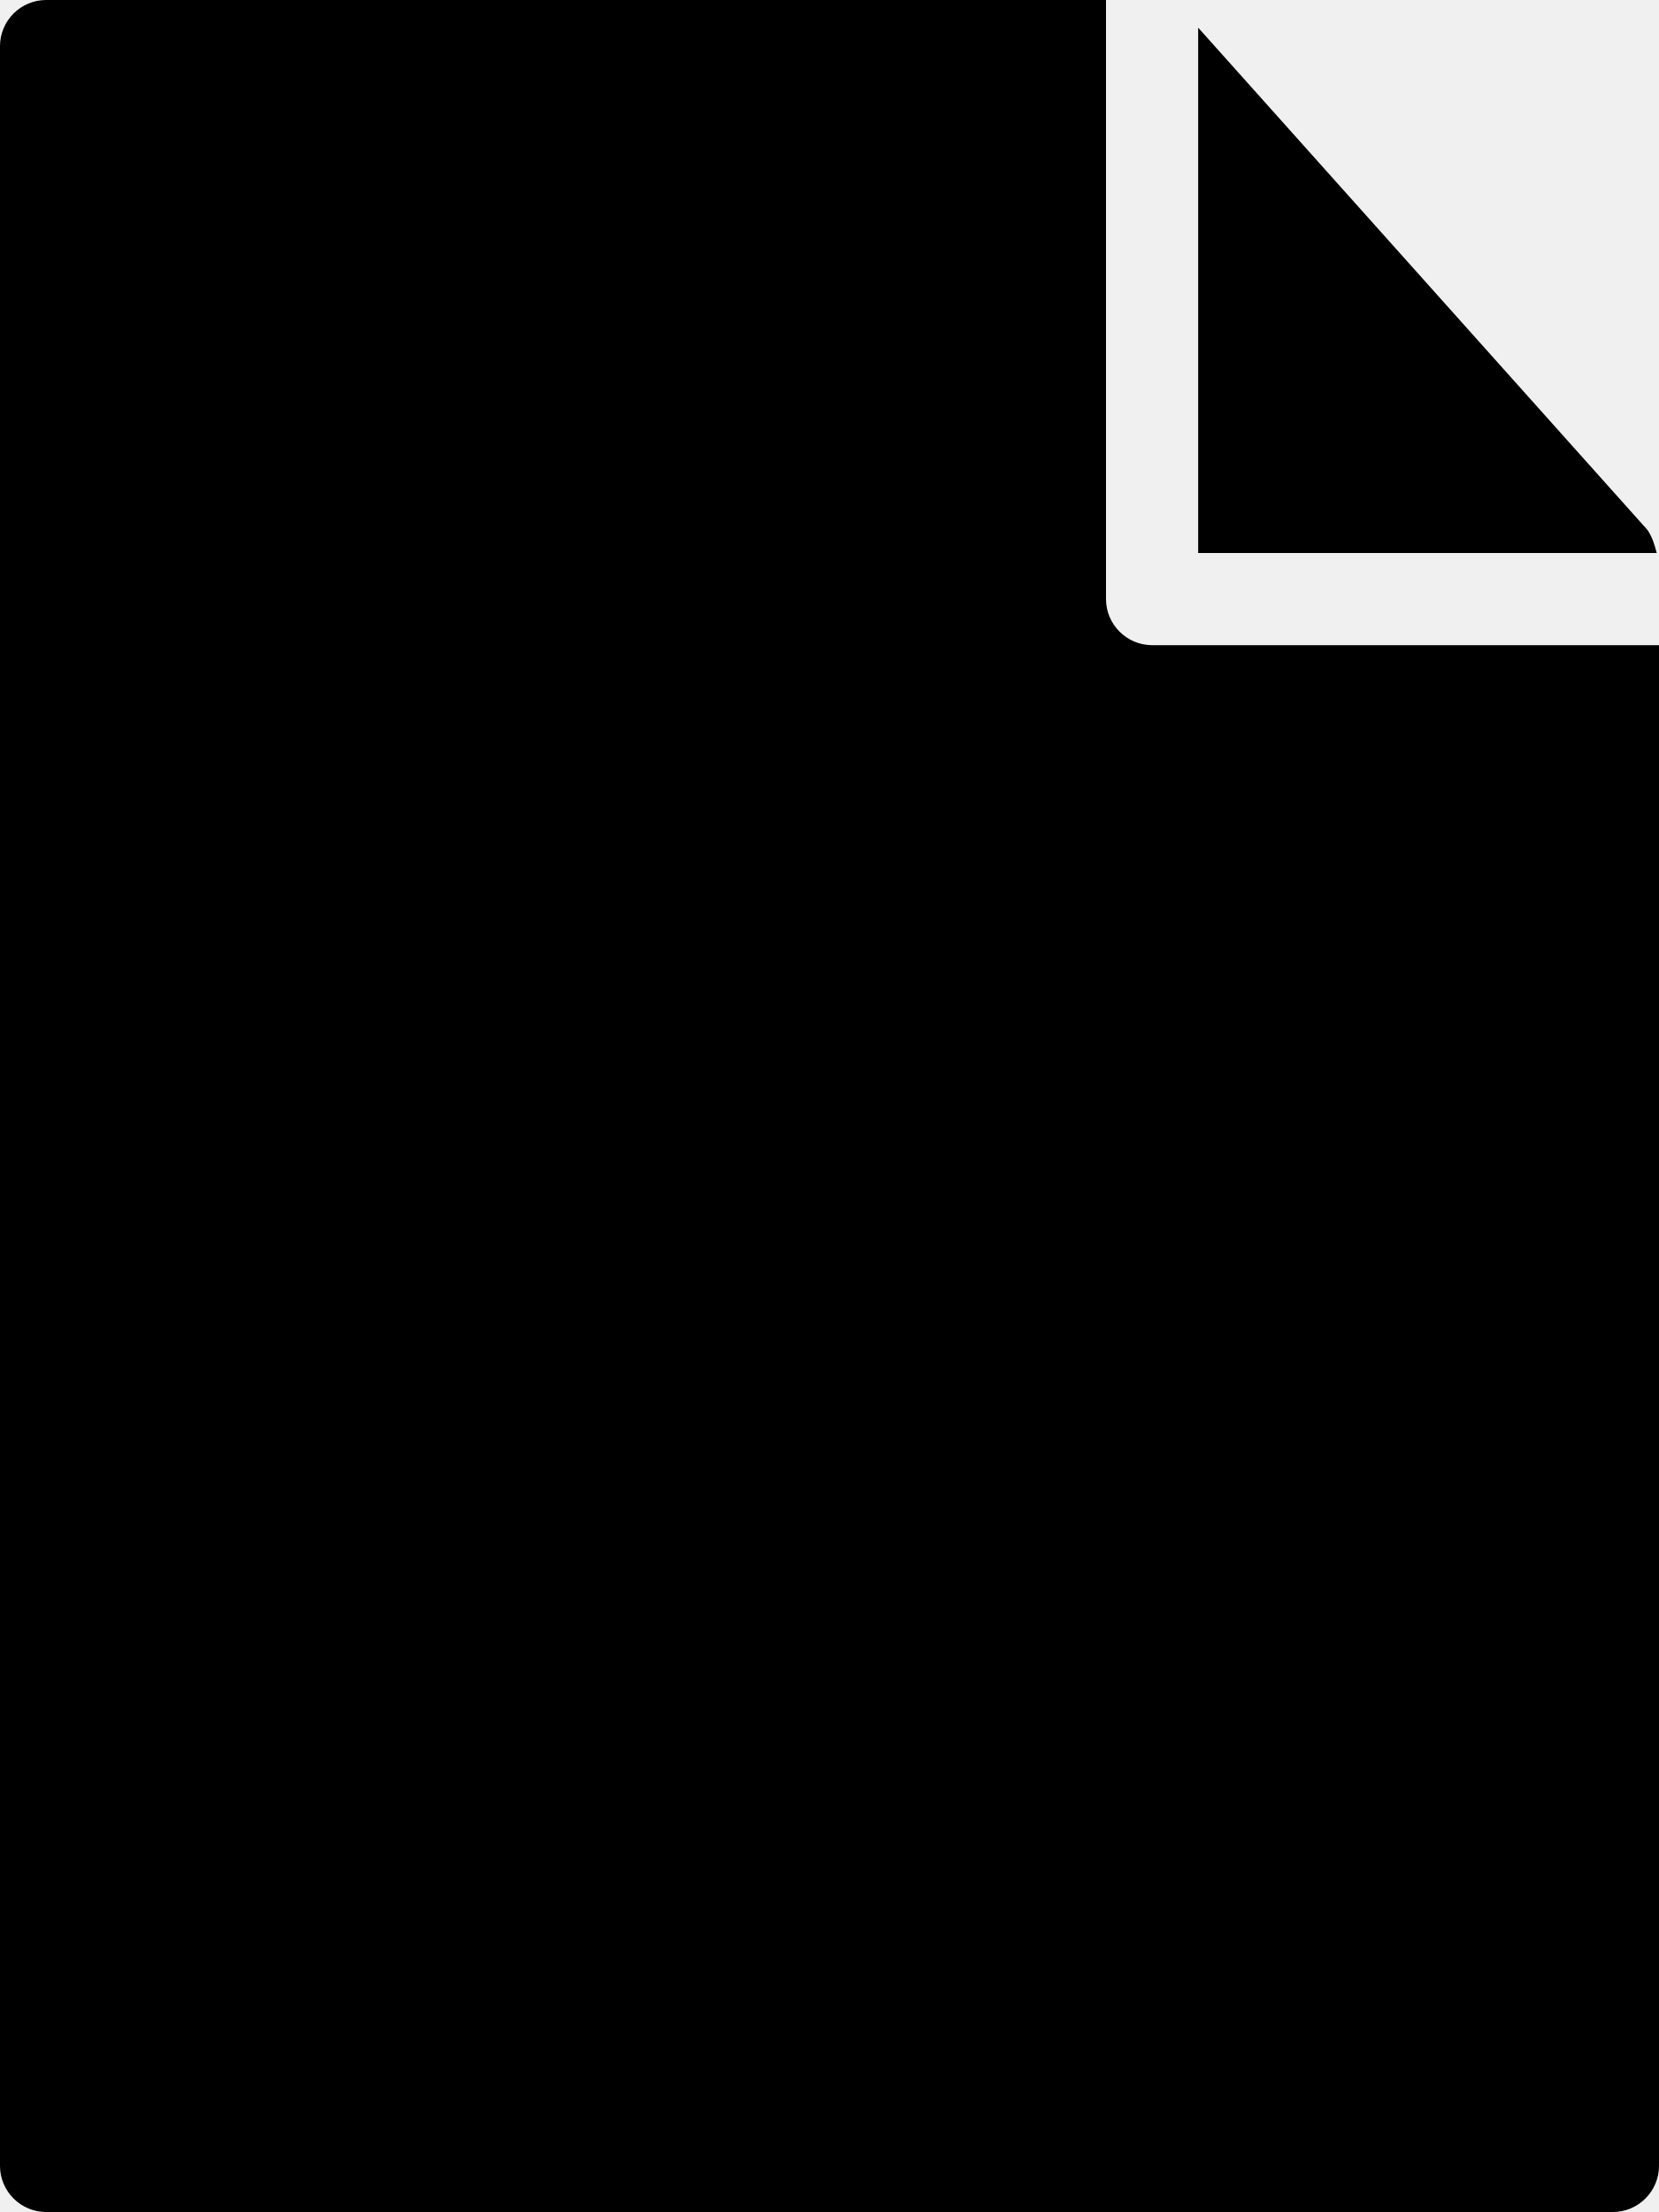
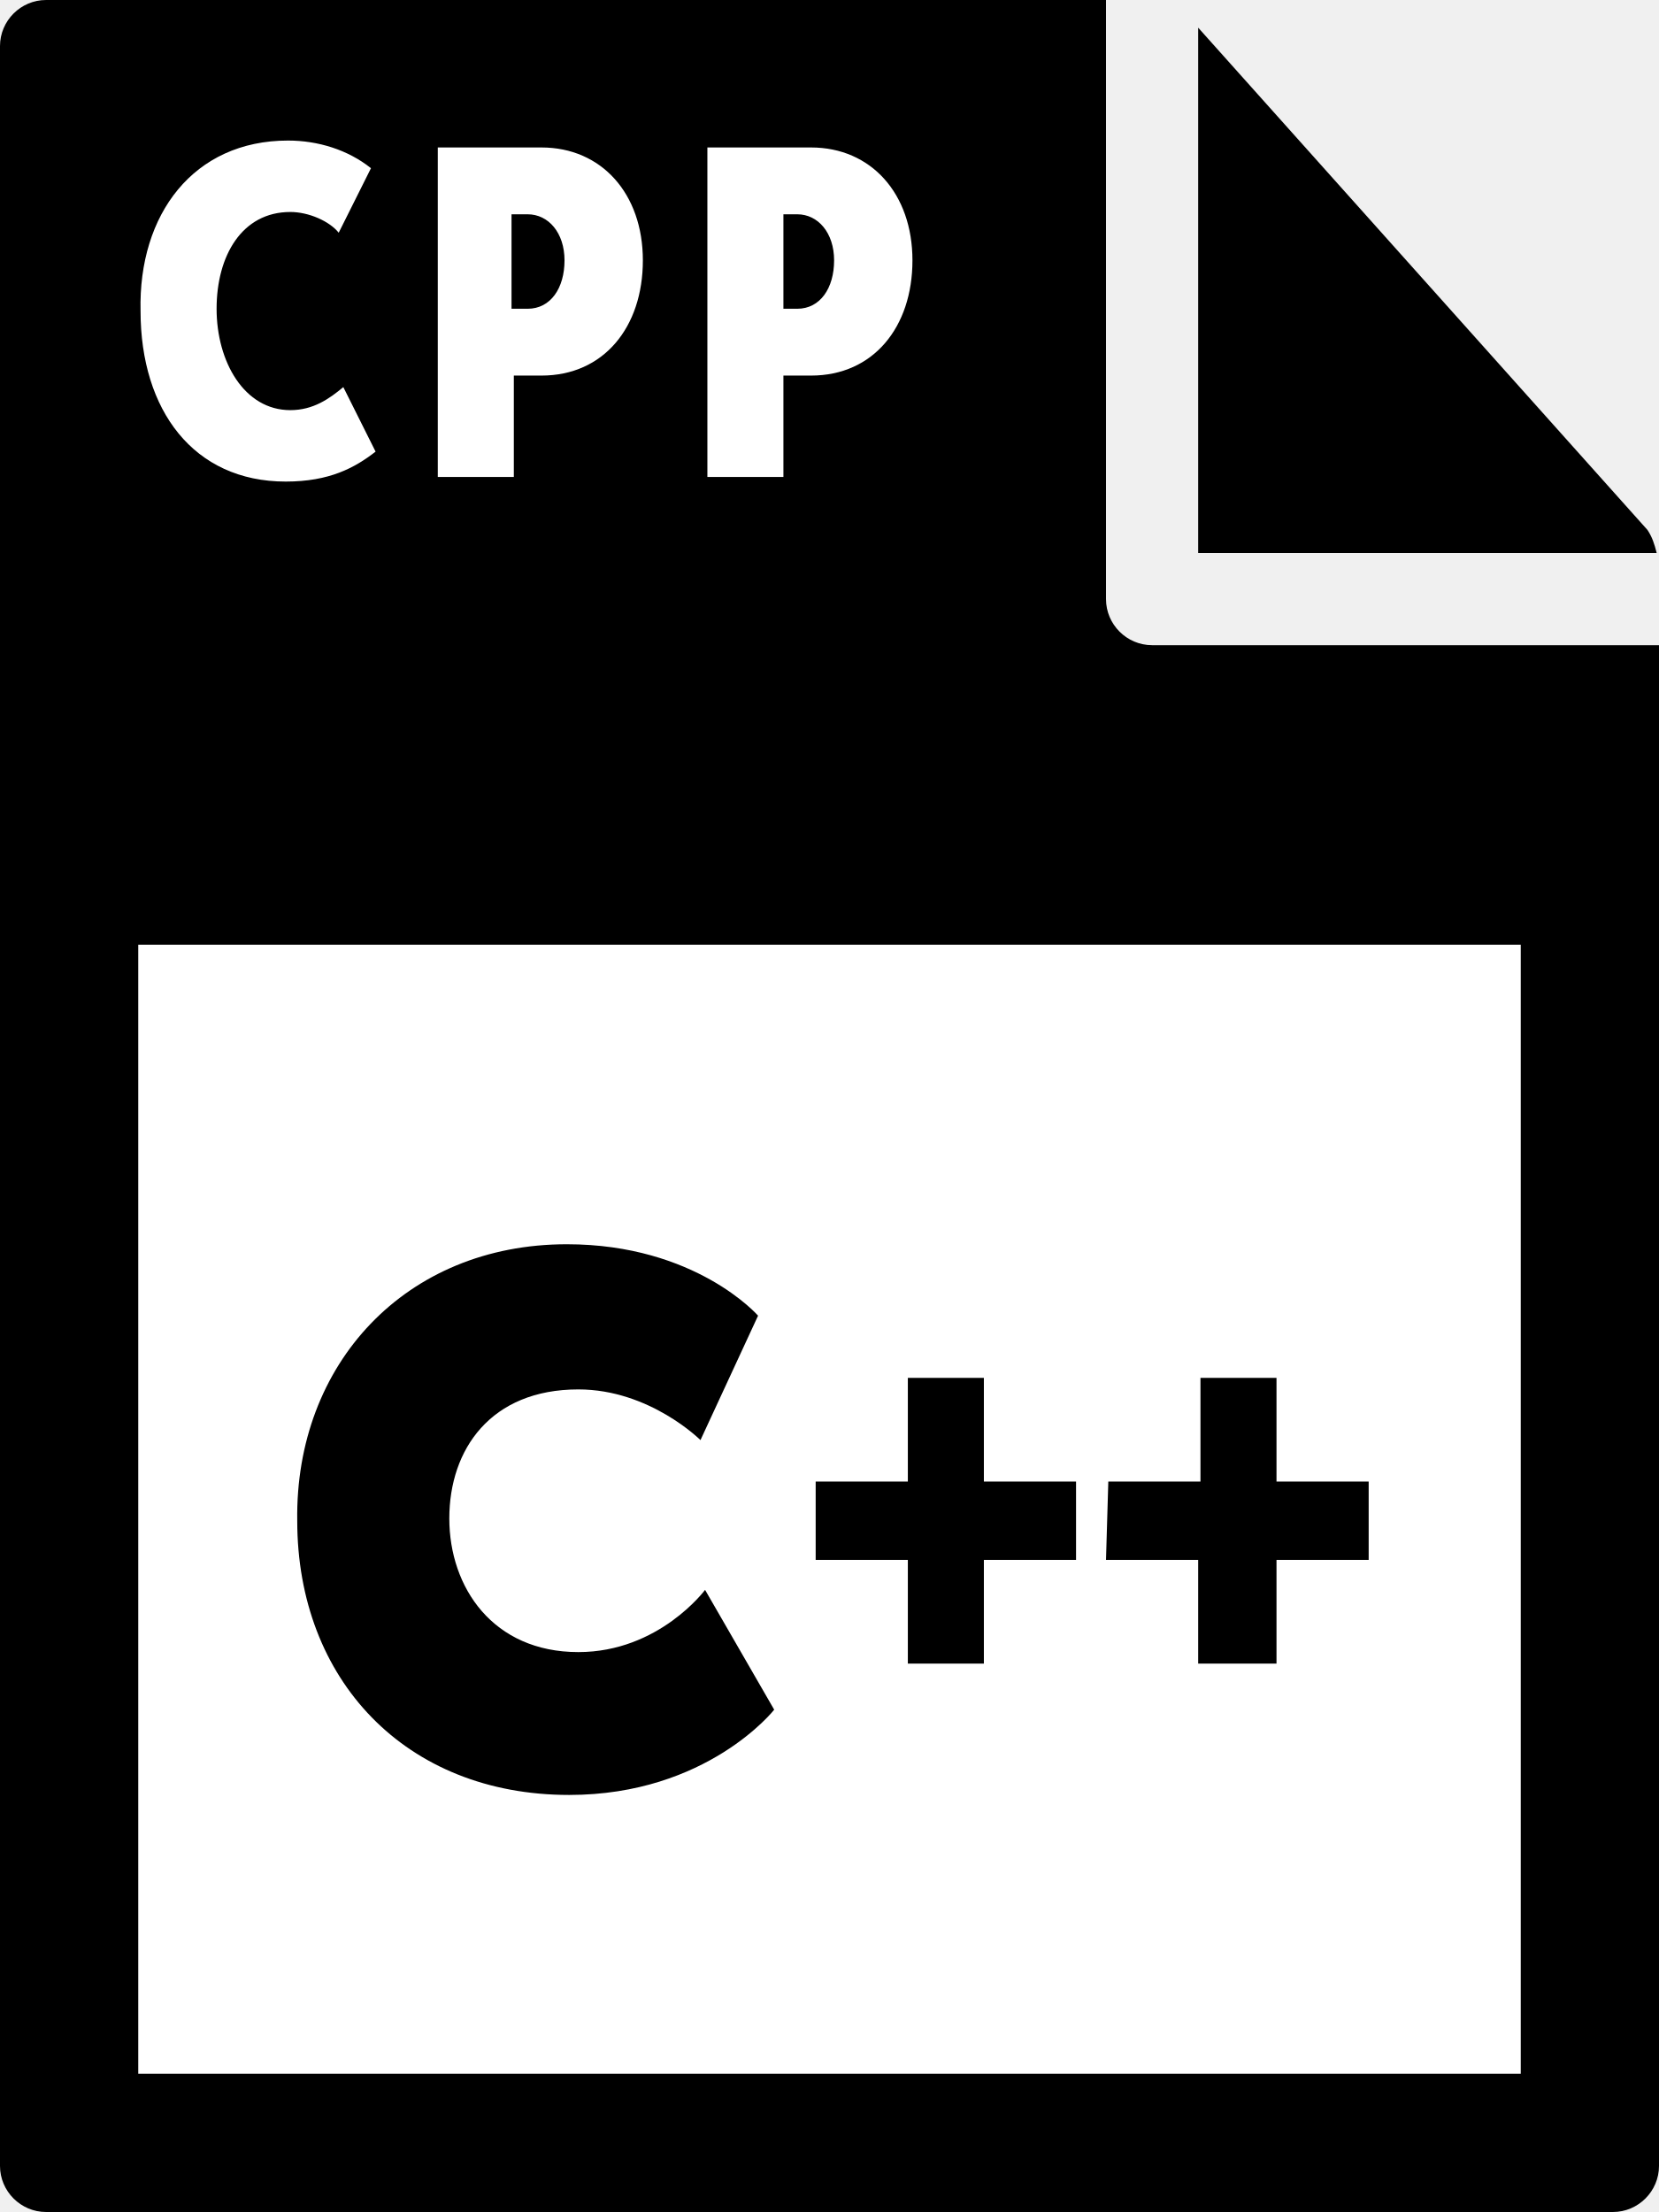
<svg xmlns="http://www.w3.org/2000/svg" fill="currentColor" viewBox="0 0 72 96">
  <g fill="currentColor">
    <path d="M0 2v92c0 1.1.9 2 2 2h68c1.1 0 2-.9 2-2V28H50c-1.1 0-2-.9-2-2V0H2C.9 0 0 .9 0 2z" />
    <path d="M71.9 24c-.1-.4-.2-.7-.4-1L52 1.2V24h19.9z" />
  </g>
-   <path fill="currentColor" d="M6 41h60v49H6zm6.5-34.9c1.3 0 2.6.4 3.6 1.2l-1.4 2.8c-.4-.5-1.3-.9-2.1-.9-2.1 0-3.2 1.9-3.2 4.2s1.2 4.4 3.2 4.4c1 0 1.7-.5 2.3-1l1.4 2.8c-.9.7-2 1.3-3.9 1.3-4 0-6.3-3.1-6.3-7.4-.1-4.2 2.3-7.4 6.4-7.4zm6.5.3h4.5c2.6 0 4.4 2 4.4 4.9s-1.7 5-4.4 5h-1.2v4.4H19V6.4zm3.9 7c1 0 1.6-.9 1.6-2.1s-.7-2-1.6-2h-.7v4.1h.7zm7.8-7h4.5c2.6 0 4.4 2 4.4 4.9s-1.7 5-4.4 5H34v4.4h-3.3V6.4zm3.9 7c1 0 1.6-.9 1.6-2.1s-.7-2-1.6-2H34v4.1h.6z" />
+   <path fill="#FFF" d="M6 41h60v49H6zm6.5-34.9c1.3 0 2.6.4 3.6 1.2l-1.4 2.8c-.4-.5-1.3-.9-2.1-.9-2.1 0-3.2 1.9-3.2 4.2s1.2 4.4 3.2 4.4c1 0 1.7-.5 2.3-1l1.4 2.8c-.9.7-2 1.3-3.9 1.3-4 0-6.3-3.1-6.3-7.4-.1-4.2 2.3-7.4 6.4-7.4zm6.5.3h4.5c2.6 0 4.4 2 4.4 4.9s-1.7 5-4.4 5h-1.2v4.4H19V6.4zm3.9 7c1 0 1.6-.9 1.6-2.1s-.7-2-1.6-2h-.7v4.1h.7zm7.8-7h4.5c2.6 0 4.4 2 4.4 4.9s-1.7 5-4.4 5H34v4.4h-3.3V6.4zm3.9 7c1 0 1.6-.9 1.6-2.1s-.7-2-1.6-2H34v4.1h.6z" />
  <path fill="currentColor" d="M24.6 54c5.6 0 8.3 3.1 8.3 3.1l-2.5 5.4s-2.2-2.2-5.3-2.2c-3.8 0-5.6 2.6-5.6 5.6 0 3 1.9 5.8 5.6 5.8 3.5 0 5.5-2.7 5.5-2.7l3 5.2s-2.9 3.7-8.9 3.7c-7.1 0-11.8-5-11.8-11.9-.1-6.8 4.7-12 11.7-12zm10.8 10.3h4v-4.5h3.3v4.5h4v3.4h-4v4.5h-3.3v-4.5h-4v-3.4zm12.7 0h4v-4.5h3.3v4.5h4v3.4h-4v4.5H52v-4.5h-4l.1-3.4z" />
</svg>
